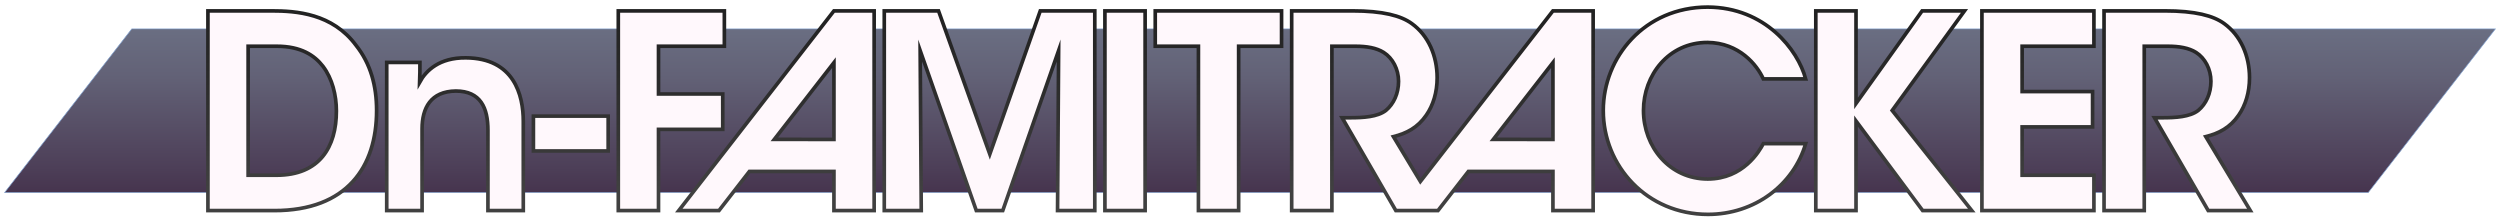
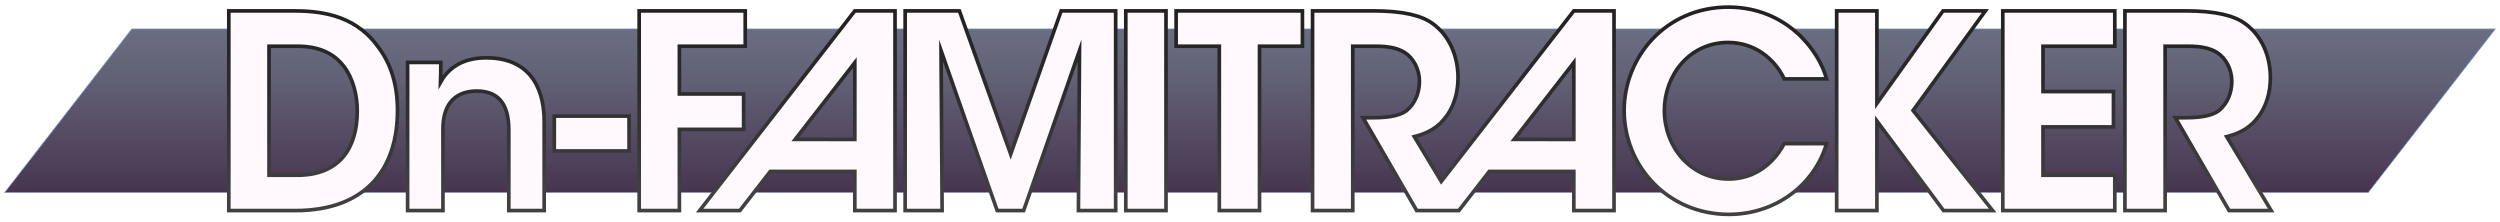
- <svg xmlns="http://www.w3.org/2000/svg" version="1.2" baseProfile="tiny" id="demi_with_line_alt" x="0px" y="0px" width="2048.289px" height="181.451px" viewBox="0 0 2048.289 181.451" xml:space="preserve">
-   <linearGradient id="SVGID_1_" gradientUnits="userSpaceOnUse" x1="1024.146" y1="23.689" x2="1024.146" y2="157.763">
+ <svg xmlns="http://www.w3.org/2000/svg" version="1.2" baseProfile="tiny" id="demi_with_line_alt" x="0px" y="0px" width="2048.289px" height="181.451px" viewBox="0 0 2048.289 181.451" overflow="visible" xml:space="preserve">
+   <linearGradient id="SVGID_1_" gradientUnits="userSpaceOnUse" x1="1024.146" y1="23.688" x2="1024.146" y2="157.763">
    <stop offset="0" style="stop-color:#6A6E82" />
    <stop offset="0.298" style="stop-color:#626176" />
    <stop offset="0.847" style="stop-color:#4D3F58" />
    <stop offset="1" style="stop-color:#46344E" />
  </linearGradient>
  <polygon fill="url(#SVGID_1_)" stroke="#7C9ECE" stroke-width="0.5" stroke-miterlimit="10" points="1940.329,157.763   3.779,157.763 107.96,23.688 2044.511,23.688 " />
-   <linearGradient id="SVGID_2_" gradientUnits="userSpaceOnUse" x1="1007.614" y1="4.314" x2="1007.614" y2="177.138">
+   <linearGradient id="SVGID_2_" gradientUnits="userSpaceOnUse" x1="1024.722" y1="4.313" x2="1024.722" y2="177.138">
    <stop offset="0" style="stop-color:#212121" />
-     <stop offset="0.365" style="stop-color:#2B2B2B" />
+     <stop offset="0.366" style="stop-color:#2B2B2B" />
    <stop offset="0.87" style="stop-color:#404040" />
  </linearGradient>
-   <path fill="#FFF8FC" stroke="url(#SVGID_2_)" stroke-width="3" stroke-miterlimit="10" d="M170.354,8.909h51.961  c20.346,0,49.976,1.99,69.436,28.305c11.938,15.037,16.805,33.17,16.805,53.293c0,46.213-24.323,82.035-83.807,82.035h-54.395V8.909  z M203.301,143.577h23.219c35.38,0,49.089-23.219,49.089-52.627c0-12.828-3.317-26.537-11.057-36.709  c-6.856-8.848-17.909-16.361-37.813-16.361h-23.438V143.577z M316.849,51.146h27.198c0,5.305,0,10.391-0.219,16.143  c5.305-9.508,16.142-20.123,37.813-19.902c39.58,0.223,47.099,30.516,47.099,51.963v73.193h-28.97v-65.893  c0-18.133-5.967-32.066-26.313-32.066c-20.563,0.225-27.638,13.934-27.638,30.957v67.002h-28.97V51.146z M498.284,95.149v28.523  h-61.252V95.149H498.284z M506.577,8.909h86.901V37.88h-53.955v39.137h52.627v28.967h-52.627v66.559h-32.946V8.909z   M683.259,114.226l-48.867-0.029l48.867-62.885V114.226z M683.259,172.542h32.945V8.909h-32.945L556.109,172.542h32.947  l24.914-32.061h69.288V172.542z M724.497,172.542V8.909h44.446l42.016,117.42l41.349-117.42h44.669v163.633h-30.517l0.885-131.125  l-45.77,131.125h-21.674L753.905,41.417l0.886,131.125H724.497z M905.271,8.909h32.947v163.633h-32.947V8.909z M981.892,37.88  h-35.381V8.909h103.486V37.88h-35.16v134.662h-32.945V37.88z M1479.421,117.702c-9.951,33.832-41.793,57.936-80.049,57.936  c-49.975,0-85.793-39.58-85.793-85.131c0-43.564,33.832-84.693,85.572-84.693c47.1,0.225,73.855,34.938,80.27,58.822h-34.719  c-5.084-11.281-19.68-29.633-45.773-29.855c-31.838,0-52.404,26.756-52.404,55.727c0,29.852,21.449,56.164,52.627,56.164  c29.189,0,42.457-22.998,45.551-28.969H1479.421z M1487.714,8.909h32.949v75.846l54.174-75.846h34.717l-59.264,81.598l65.232,82.035  h-40.244l-54.615-73.412v73.412h-32.949V8.909z M1623.815,8.909h91.764V37.88h-58.818v37.146h57.715v28.967h-57.715v39.584h58.818  v28.965h-91.764V8.909z M1723.872,8.909h49.533c25.43,0,40.025,3.98,48.867,10.395c13.49,9.729,20.787,26.314,20.787,44.445  c0,11.939-3.314,22.555-8.844,30.516c-7.076,10.393-16.367,15.035-26.98,17.689l36.484,60.588h-34.492l-44.006-76.068h6.414  c10.834,0,22.553-0.662,29.41-5.967c6.414-5.309,10.395-13.934,10.395-23.885c0-9.949-4.867-19.014-12.162-23.656  c-5.971-3.762-13.934-5.086-23.219-5.086h-19.238v134.662h-32.949V8.909z M1272.339,114.226l-48.865-0.029l48.865-62.885V114.226z   M1178.14,172.542l24.912-32.061h69.287v32.061h32.947V8.909h-32.947l-108.584,139.746l-22.102-36.701  c10.615-2.654,19.904-7.297,26.98-17.689c5.529-7.961,8.844-18.576,8.844-30.516c0-18.131-7.297-34.717-20.787-44.445  c-8.846-6.414-23.438-10.395-48.867-10.395h-49.533v163.633h32.949V37.88h19.238c9.287,0,17.248,1.324,23.215,5.086  c7.301,4.643,12.166,13.707,12.166,23.656c0,9.951-3.98,18.576-10.395,23.885c-6.857,5.305-18.576,5.967-29.41,5.967h-6.412  l44.002,76.068H1178.14z" />
+   <path fill="#FFF8FC" stroke="url(#SVGID_2_)" stroke-width="3" stroke-miterlimit="10" d="M187.462,8.909h51.961  c20.346,0,49.976,1.99,69.436,28.305c11.938,15.037,16.805,33.17,16.805,53.293  c0,46.213-24.323,82.035-83.807,82.035h-54.395V8.909z M220.408,143.577h23.219  c35.38,0,49.089-23.219,49.089-52.627c0-12.828-3.317-26.537-11.057-36.709  c-6.856-8.848-17.909-16.361-37.812-16.361h-23.438V143.577z M333.956,51.146h27.198  c0,5.305,0,10.391-0.219,16.143c5.305-9.508,16.142-20.123,37.812-19.902  c39.58,0.223,47.099,30.516,47.099,51.963v73.193h-28.97v-65.893  c0-18.133-5.967-32.066-26.313-32.066c-20.562,0.225-27.638,13.934-27.638,30.957  v67.002h-28.97V51.146z M515.392,95.149v28.523h-61.252V95.149H515.392z   M523.685,8.909h86.901v28.971h-53.955v39.137h52.627v28.967h-52.627v66.559h-32.946  V8.909z M700.366,114.226l-48.867-0.029l48.867-62.885V114.226z M700.366,172.542  h32.945V8.909h-32.945L573.217,172.542h32.947l24.914-32.061h69.288V172.542z   M741.604,172.542V8.909h44.446l42.016,117.42L869.415,8.909h44.669v163.633h-30.517  l0.885-131.125l-45.77,131.125h-21.674l-45.996-131.125l0.886,131.125H741.604z M922.378,8.909  h32.947v163.633h-32.947V8.909z M998.999,37.88h-35.381V8.909h103.486v28.971h-35.16  v134.662h-32.945V37.88z M1496.528,117.702  c-9.951,33.832-41.793,57.936-80.049,57.936c-49.975,0-85.793-39.58-85.793-85.131  c0-43.564,33.832-84.693,85.572-84.693c47.1,0.225,73.855,34.938,80.27,58.822  h-34.719c-5.084-11.281-19.68-29.633-45.773-29.855  c-31.838,0-52.404,26.756-52.404,55.727c0,29.852,21.449,56.164,52.627,56.164  c29.189,0,42.457-22.998,45.551-28.969H1496.528z M1504.821,8.909h32.949v75.846  l54.174-75.846h34.717l-59.264,81.598l65.232,82.035h-40.244l-54.615-73.412v73.412  h-32.949V8.909z M1640.923,8.909h91.764v28.971h-58.818v37.146h57.715v28.967h-57.715  v39.584h58.818v28.965h-91.764V8.909z M1740.979,8.909h49.533  c25.43,0,40.025,3.98,48.867,10.395c13.49,9.729,20.787,26.314,20.787,44.445  c0,11.939-3.314,22.555-8.844,30.516c-7.076,10.393-16.367,15.035-26.98,17.689  l36.484,60.588h-34.492l-44.006-76.068h6.414c10.834,0,22.553-0.662,29.41-5.967  c6.414-5.309,10.395-13.934,10.395-23.885c0-9.949-4.867-19.014-12.162-23.656  c-5.971-3.762-13.934-5.086-23.219-5.086h-19.238v134.662h-32.949V8.909z   M1289.446,114.226l-48.865-0.029l48.865-62.885V114.226z M1195.247,172.542  l24.912-32.061h69.287v32.061h32.947V8.909h-32.947l-108.584,139.746l-22.102-36.701  c10.615-2.654,19.904-7.297,26.98-17.689c5.529-7.961,8.844-18.576,8.844-30.516  c0-18.131-7.297-34.717-20.787-44.445c-8.846-6.414-23.438-10.395-48.867-10.395  h-49.533v163.633h32.949V37.88h19.238c9.287,0,17.248,1.324,23.215,5.086  c7.301,4.643,12.166,13.707,12.166,23.656c0,9.951-3.98,18.576-10.395,23.885  c-6.857,5.305-18.576,5.967-29.41,5.967h-6.412l44.002,76.068H1195.247z" />
</svg>
